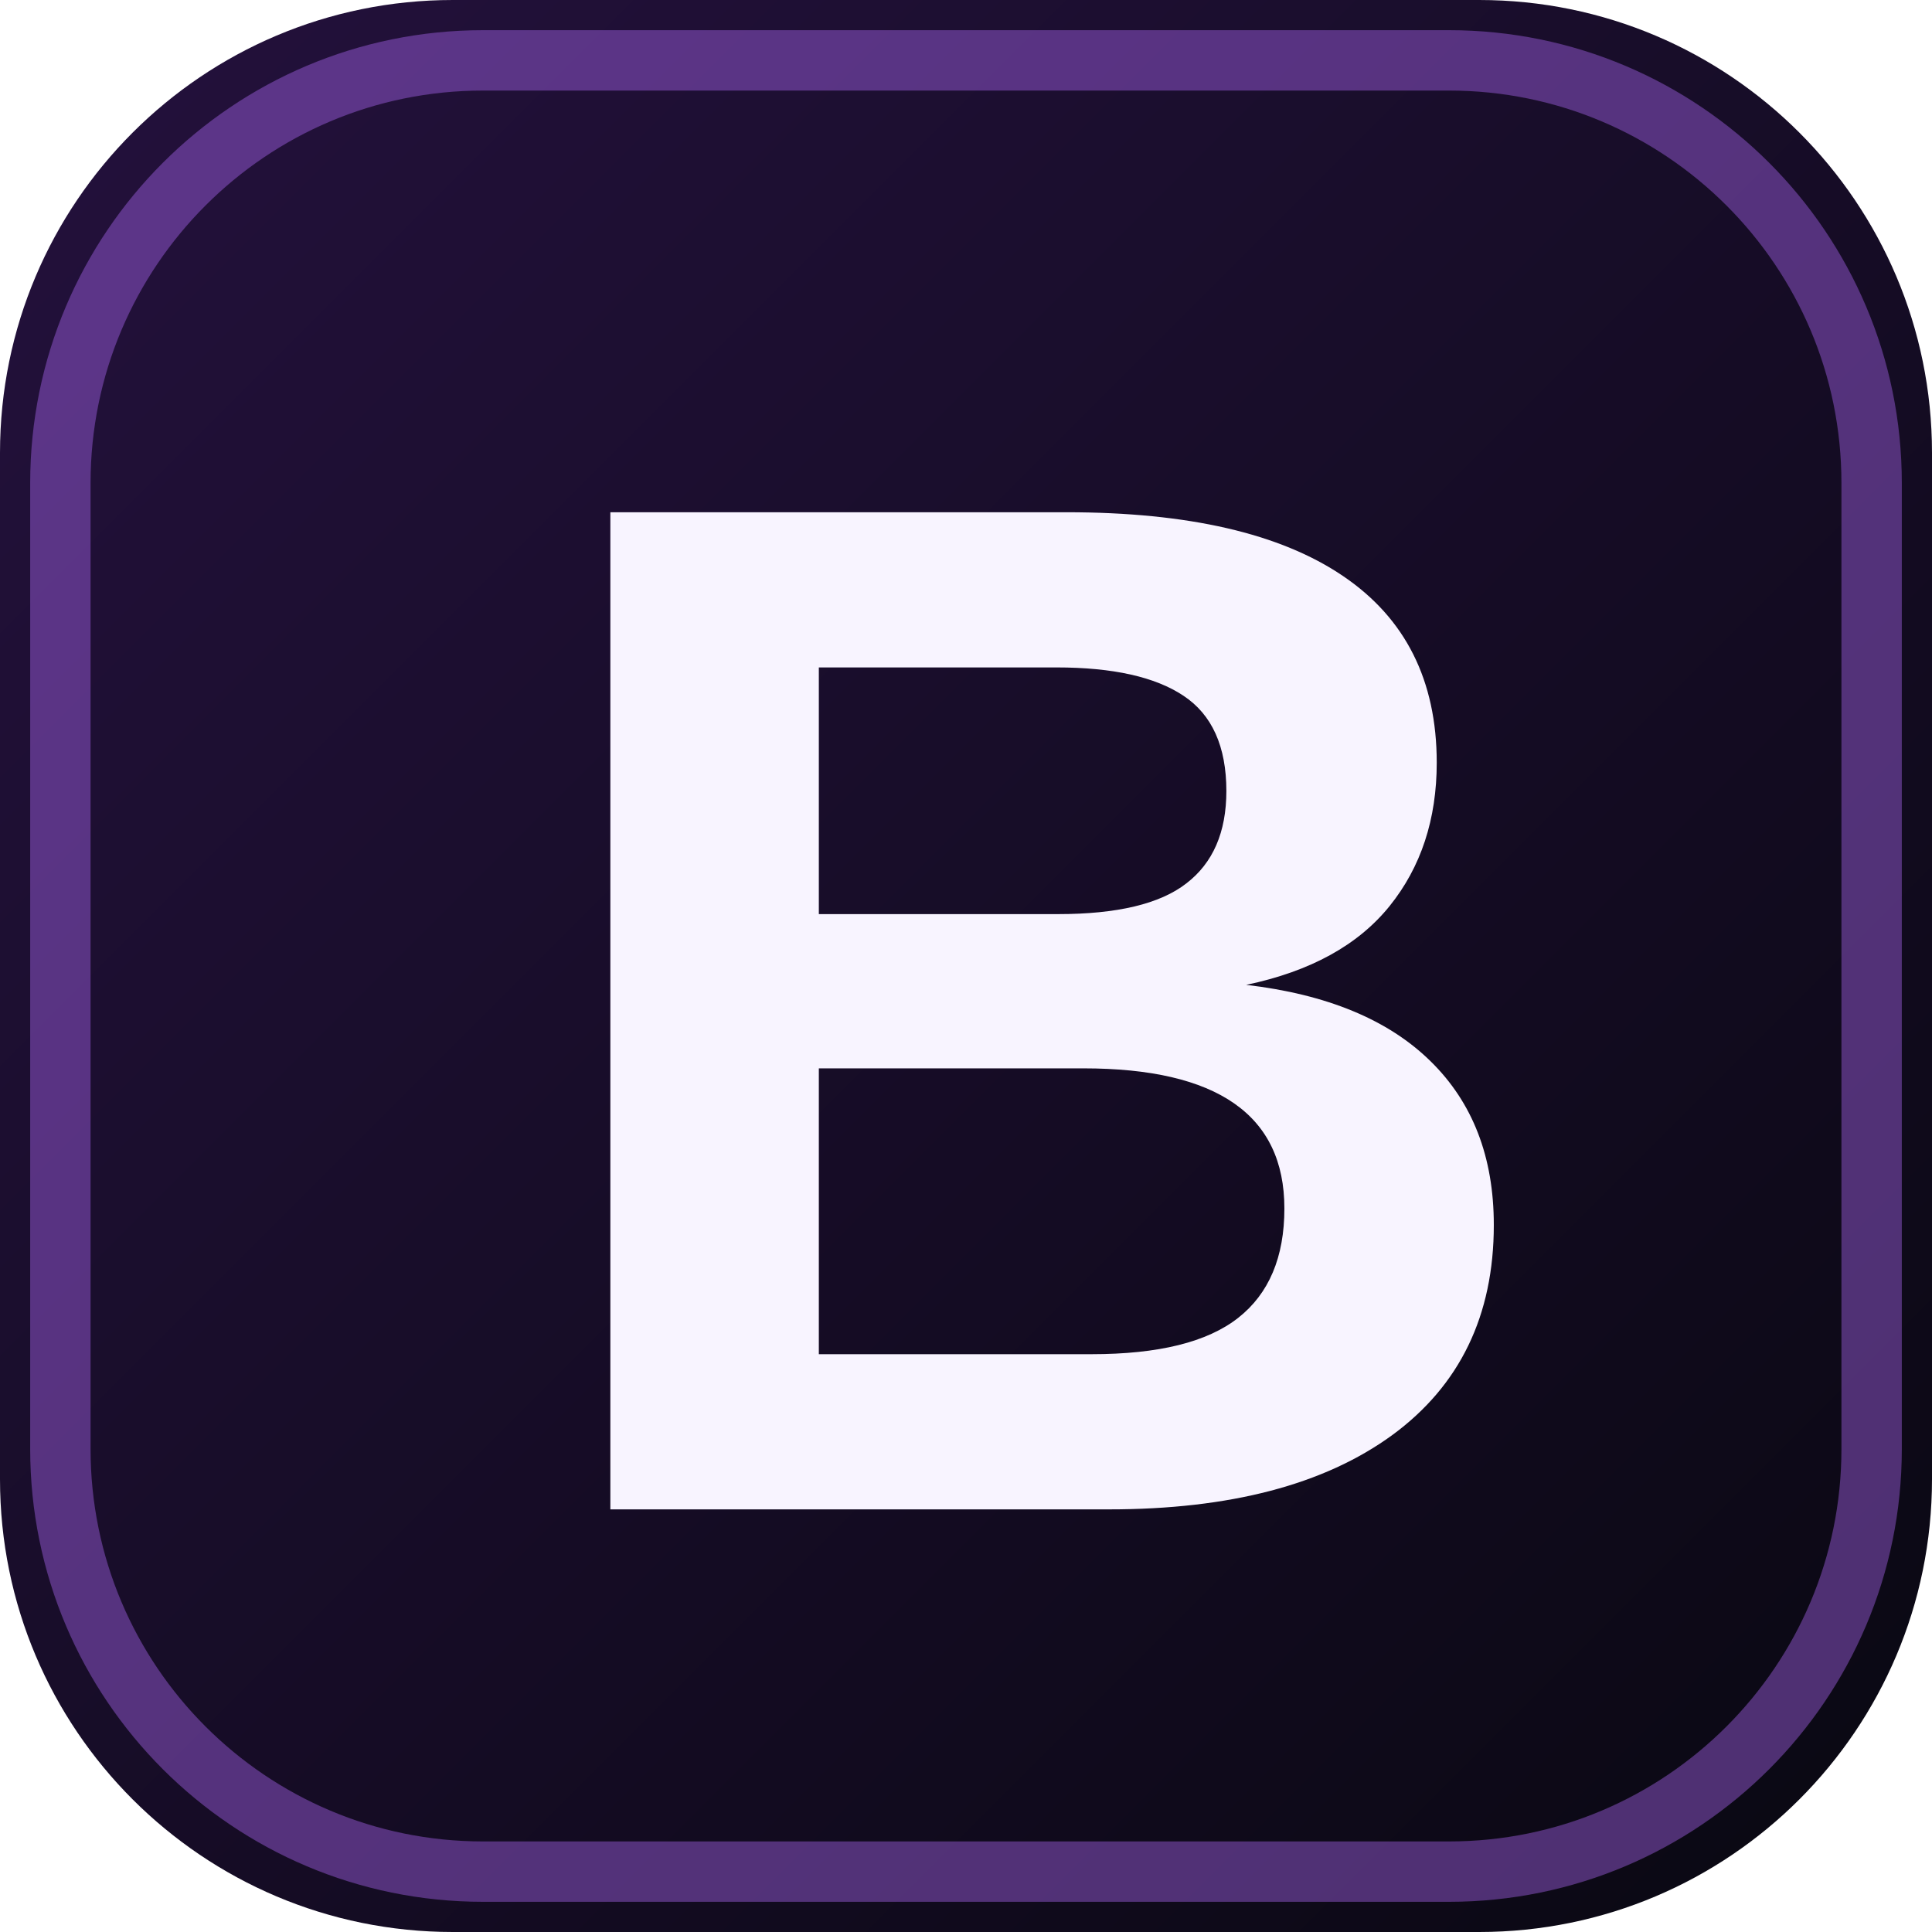
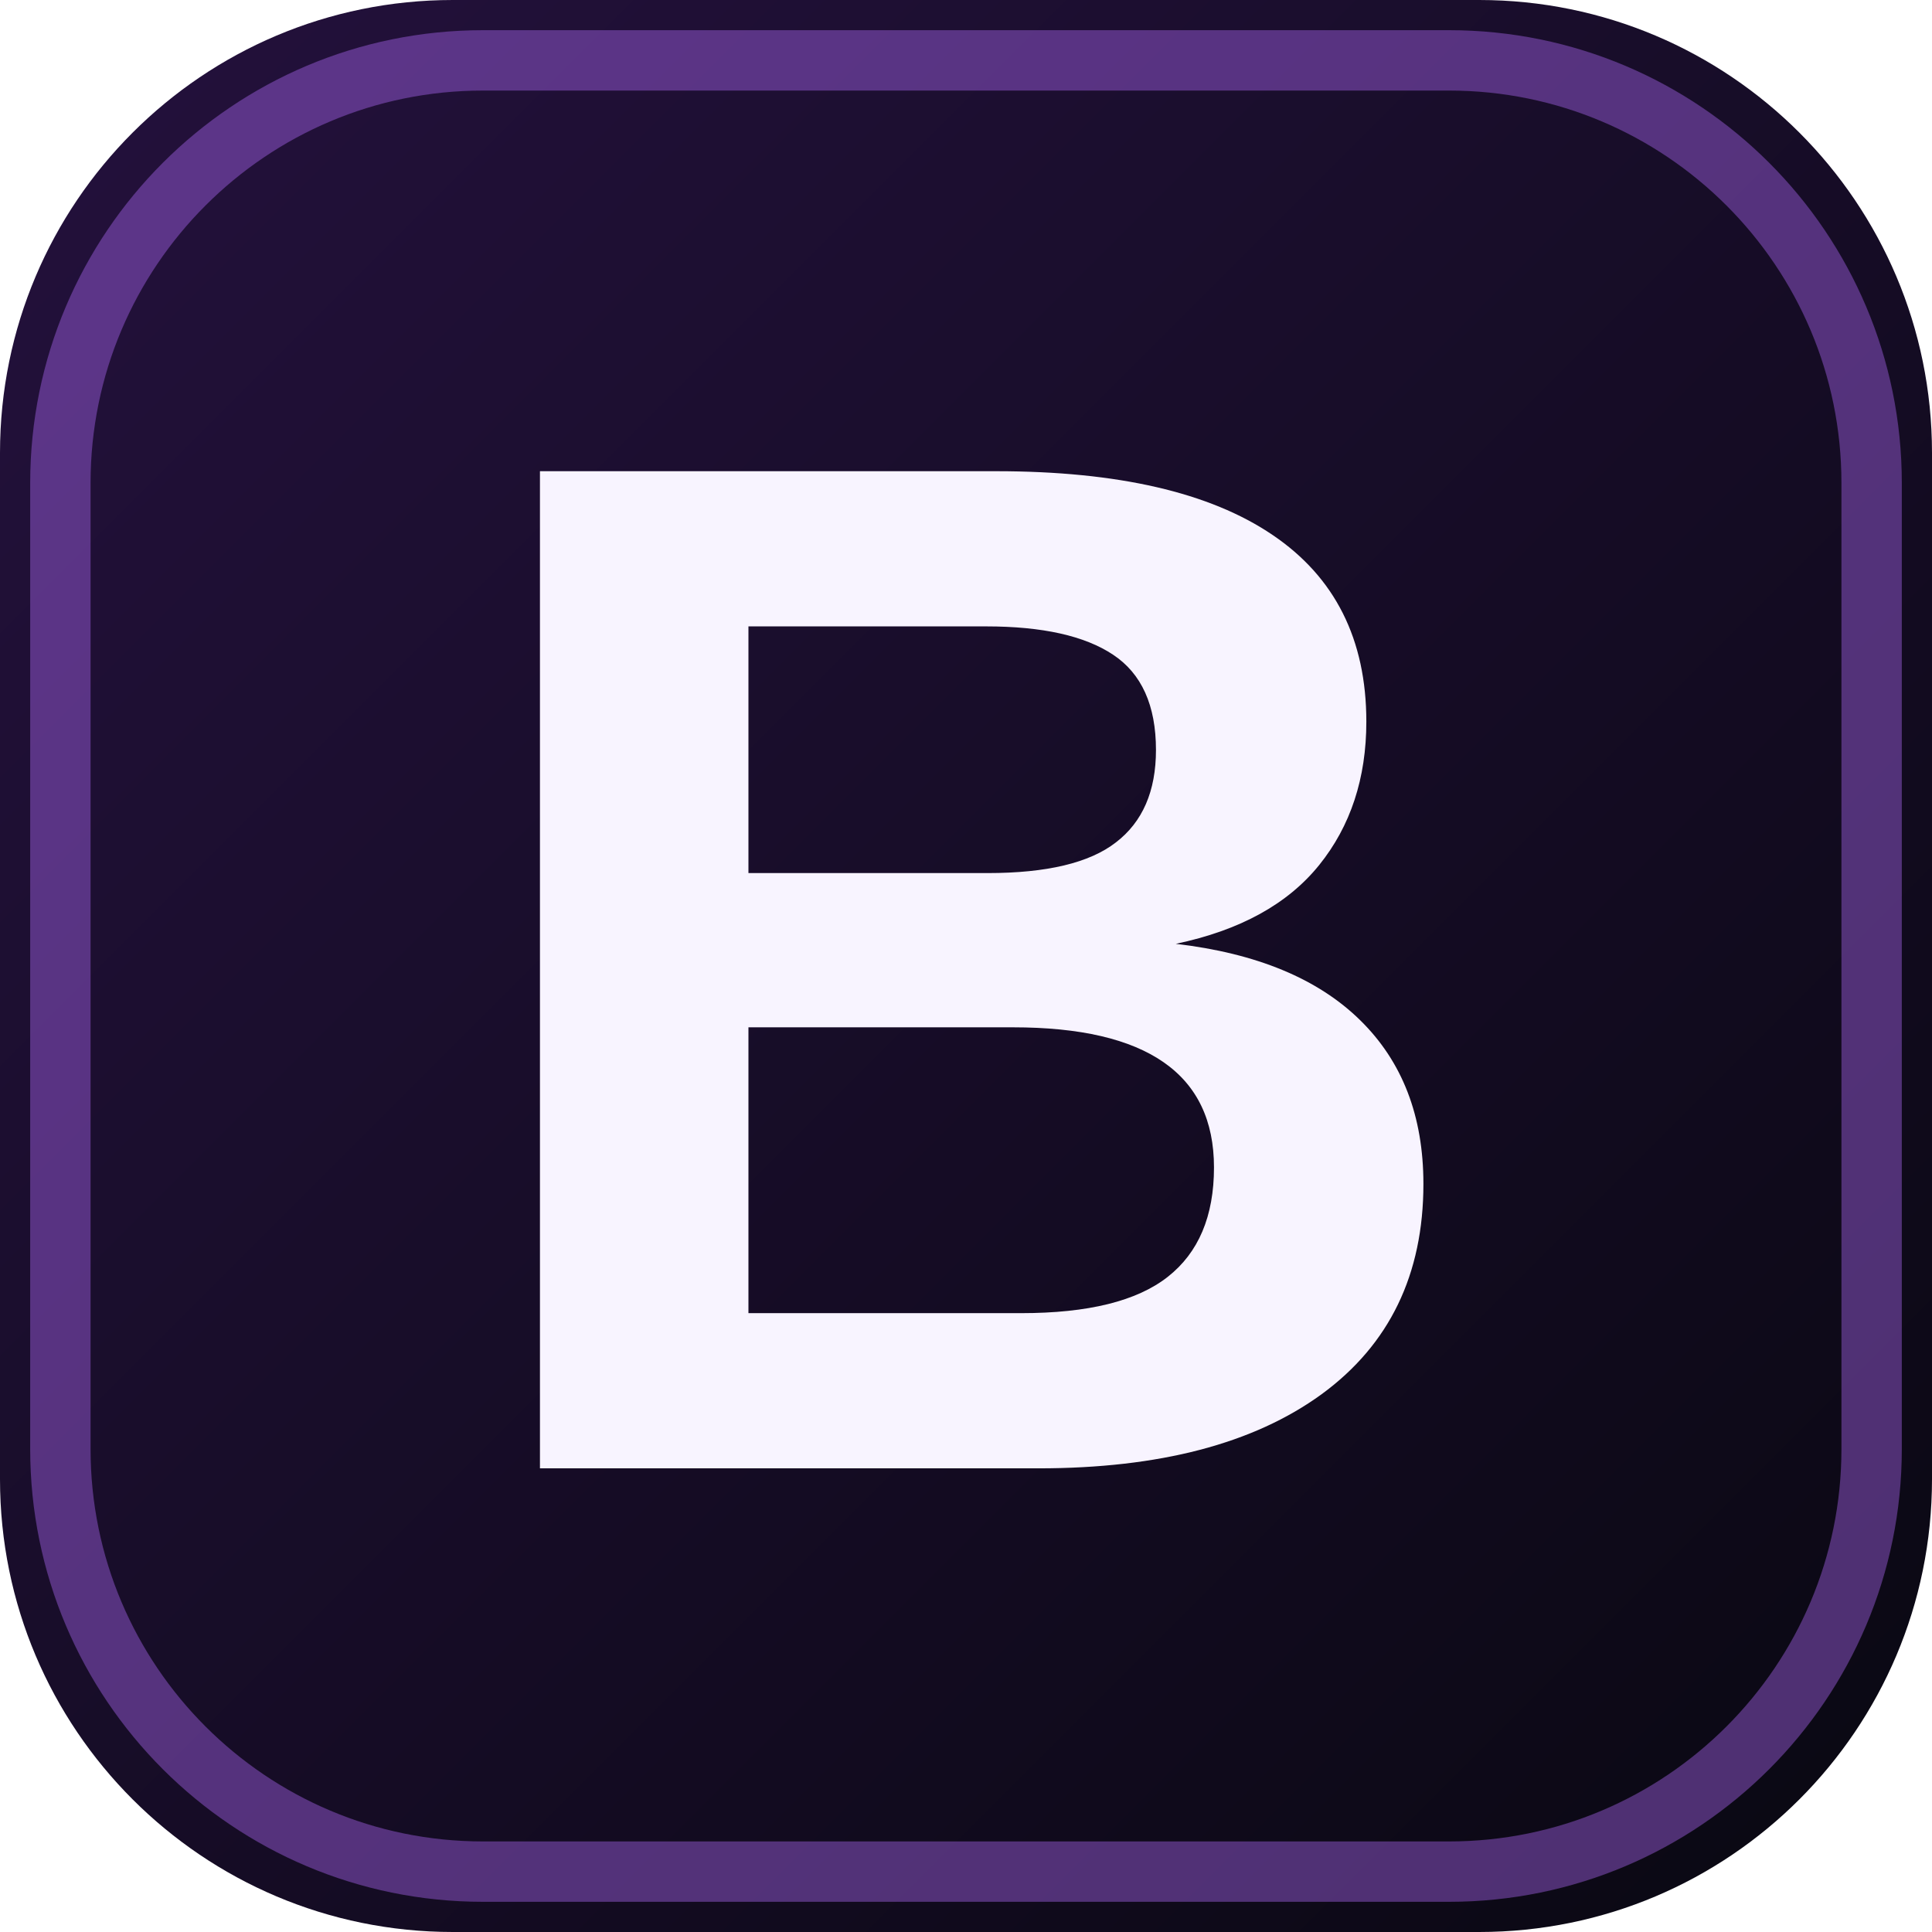
<svg xmlns="http://www.w3.org/2000/svg" viewBox="0 0 64 64" role="img" aria-labelledby="title">
  <defs>
    <linearGradient id="bg" x1="0" y1="0" x2="1" y2="1">
      <stop offset="0" stop-color="#24113d" />
      <stop offset="1" stop-color="#090811" />
    </linearGradient>
    <linearGradient id="accent" x1="0" y1="0" x2="1" y2="1">
      <stop offset="0" stop-color="#e0bdff" />
      <stop offset="1" stop-color="#a855f7" />
    </linearGradient>
  </defs>
  <rect width="64" height="64" rx="15" fill="url(#bg)" />
  <rect x="2" y="2" width="60" height="60" rx="14" fill="none" stroke="#b56cff" stroke-opacity=".4" stroke-width="2" />
-   <text x="17" y="50" fill="#f8f4ff" font-family="Arial, sans-serif" font-size="48" font-weight="800">B</text>
+   <text x="32" y="32" text-anchor="middle" dominant-baseline="central" fill="#f8f4ff" font-family="Arial, sans-serif" font-size="48" font-weight="800">B</text>
</svg>
